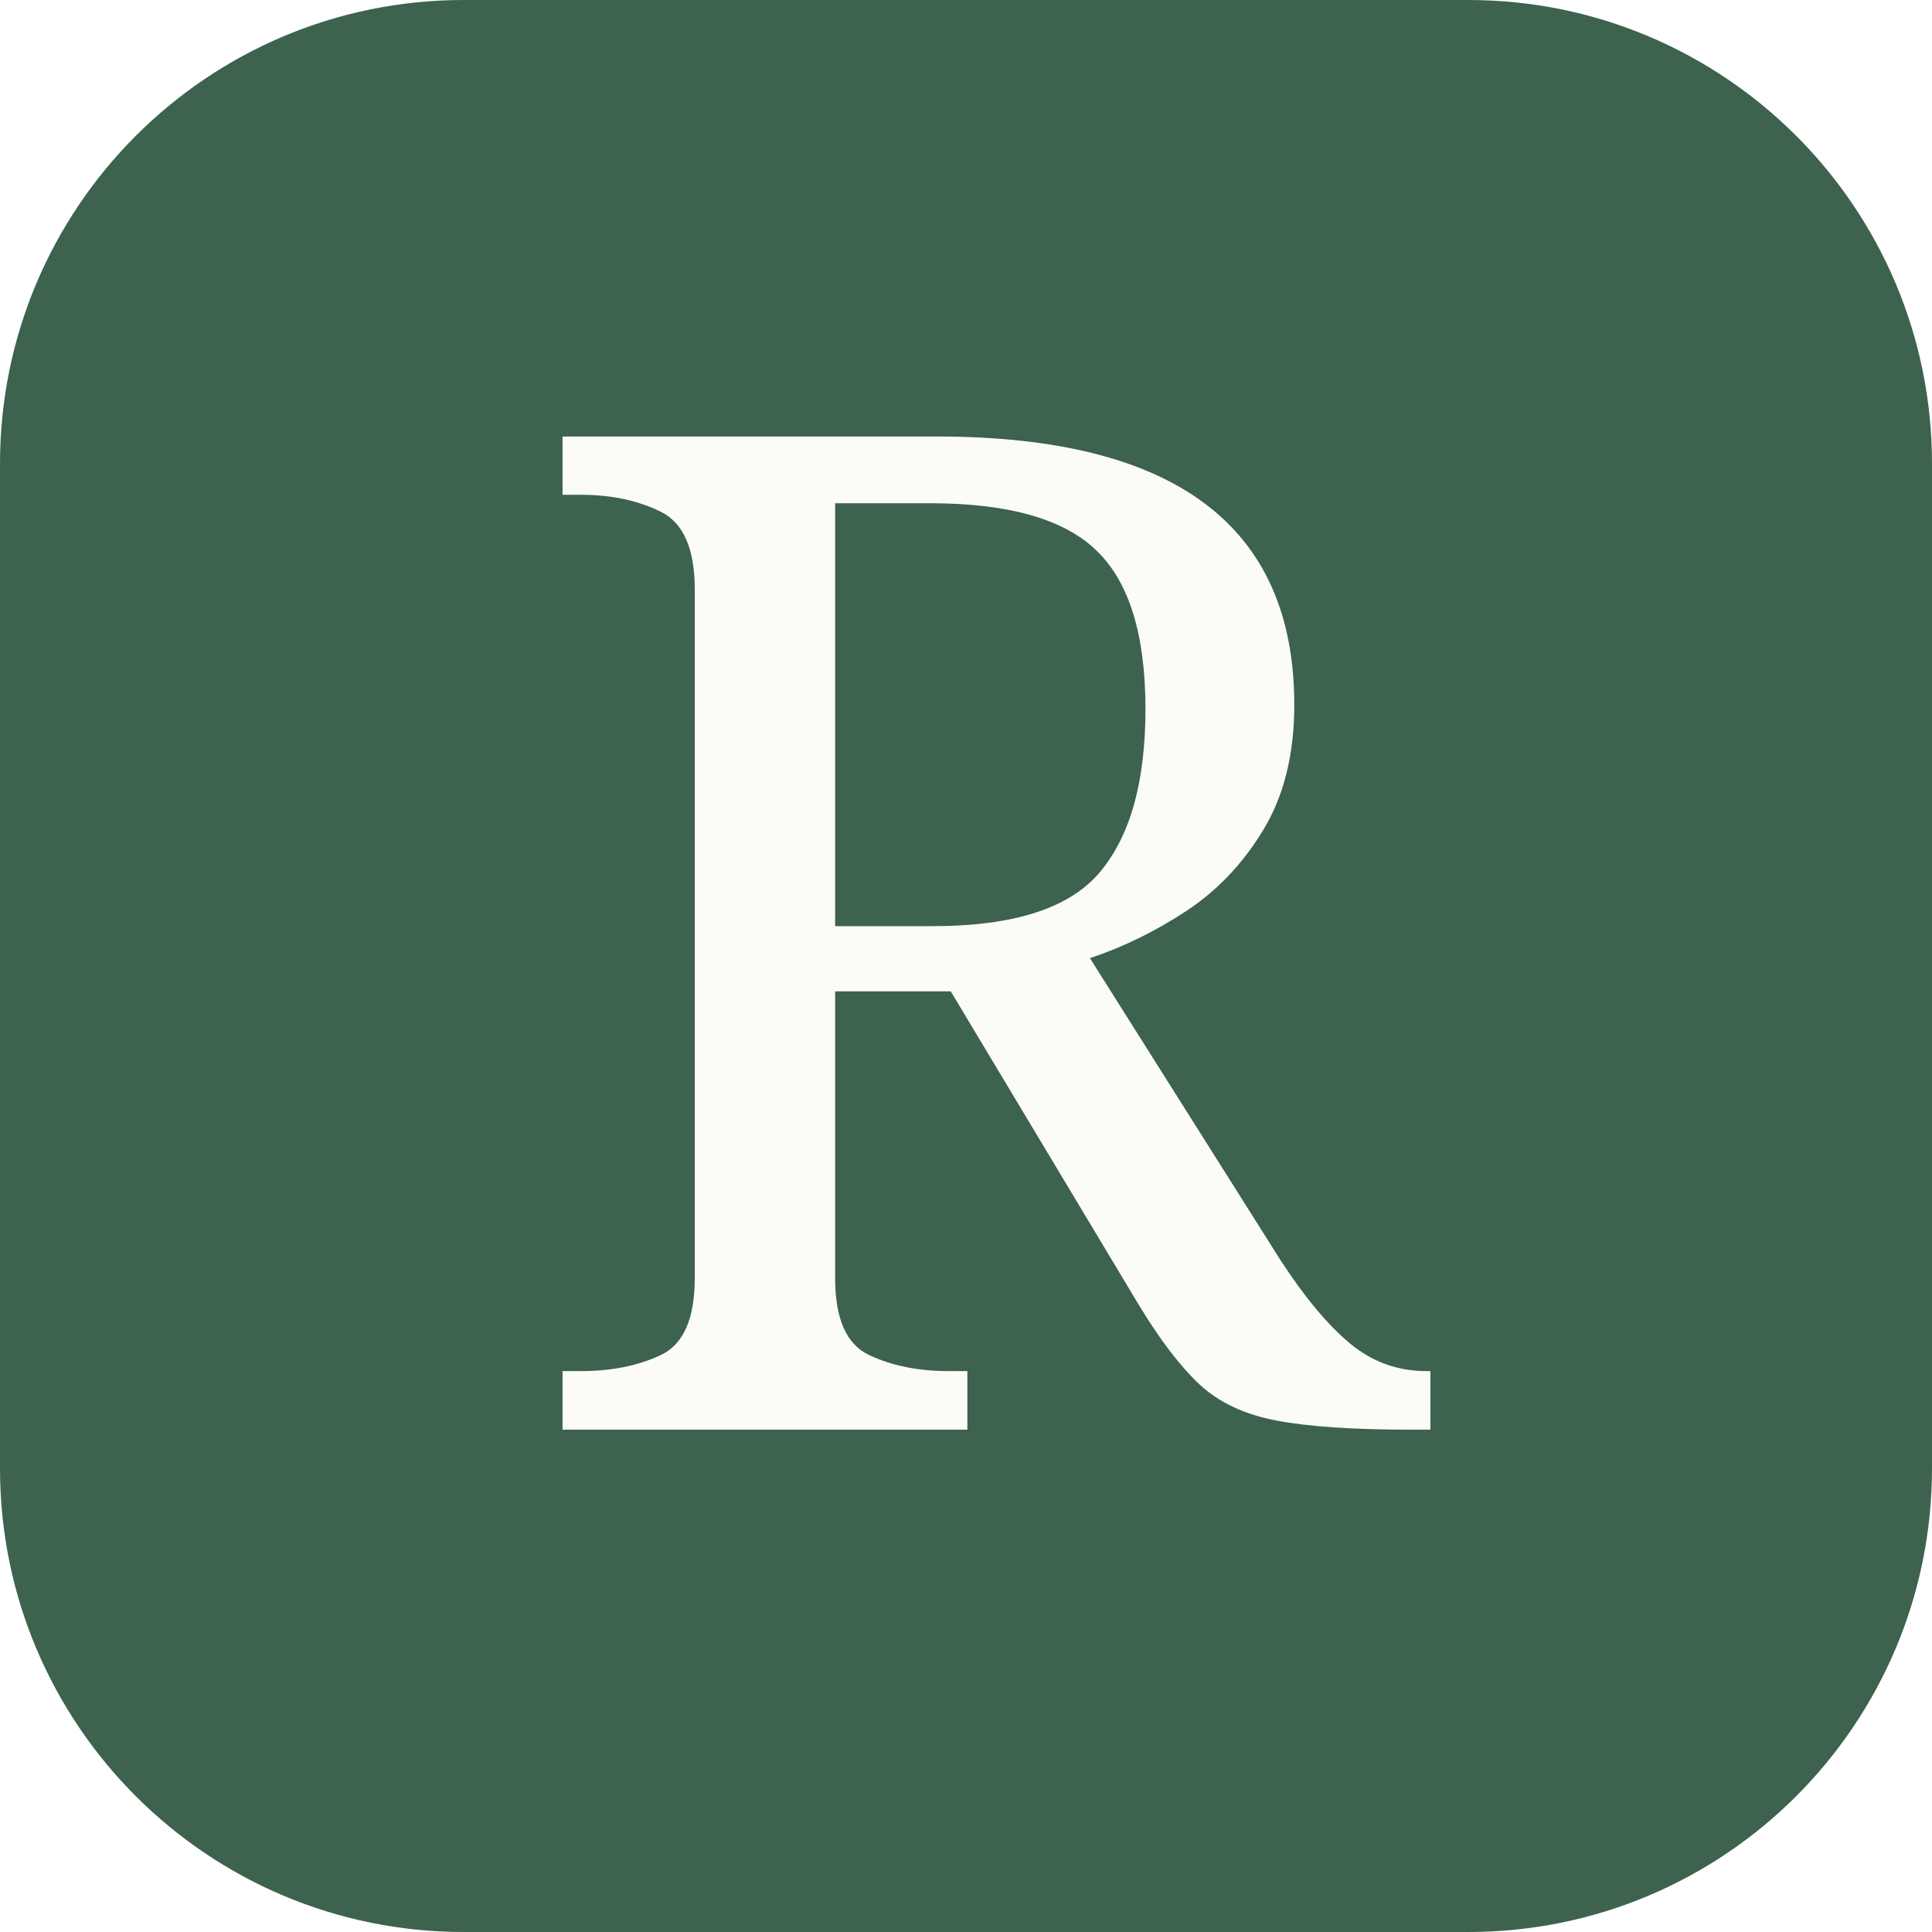
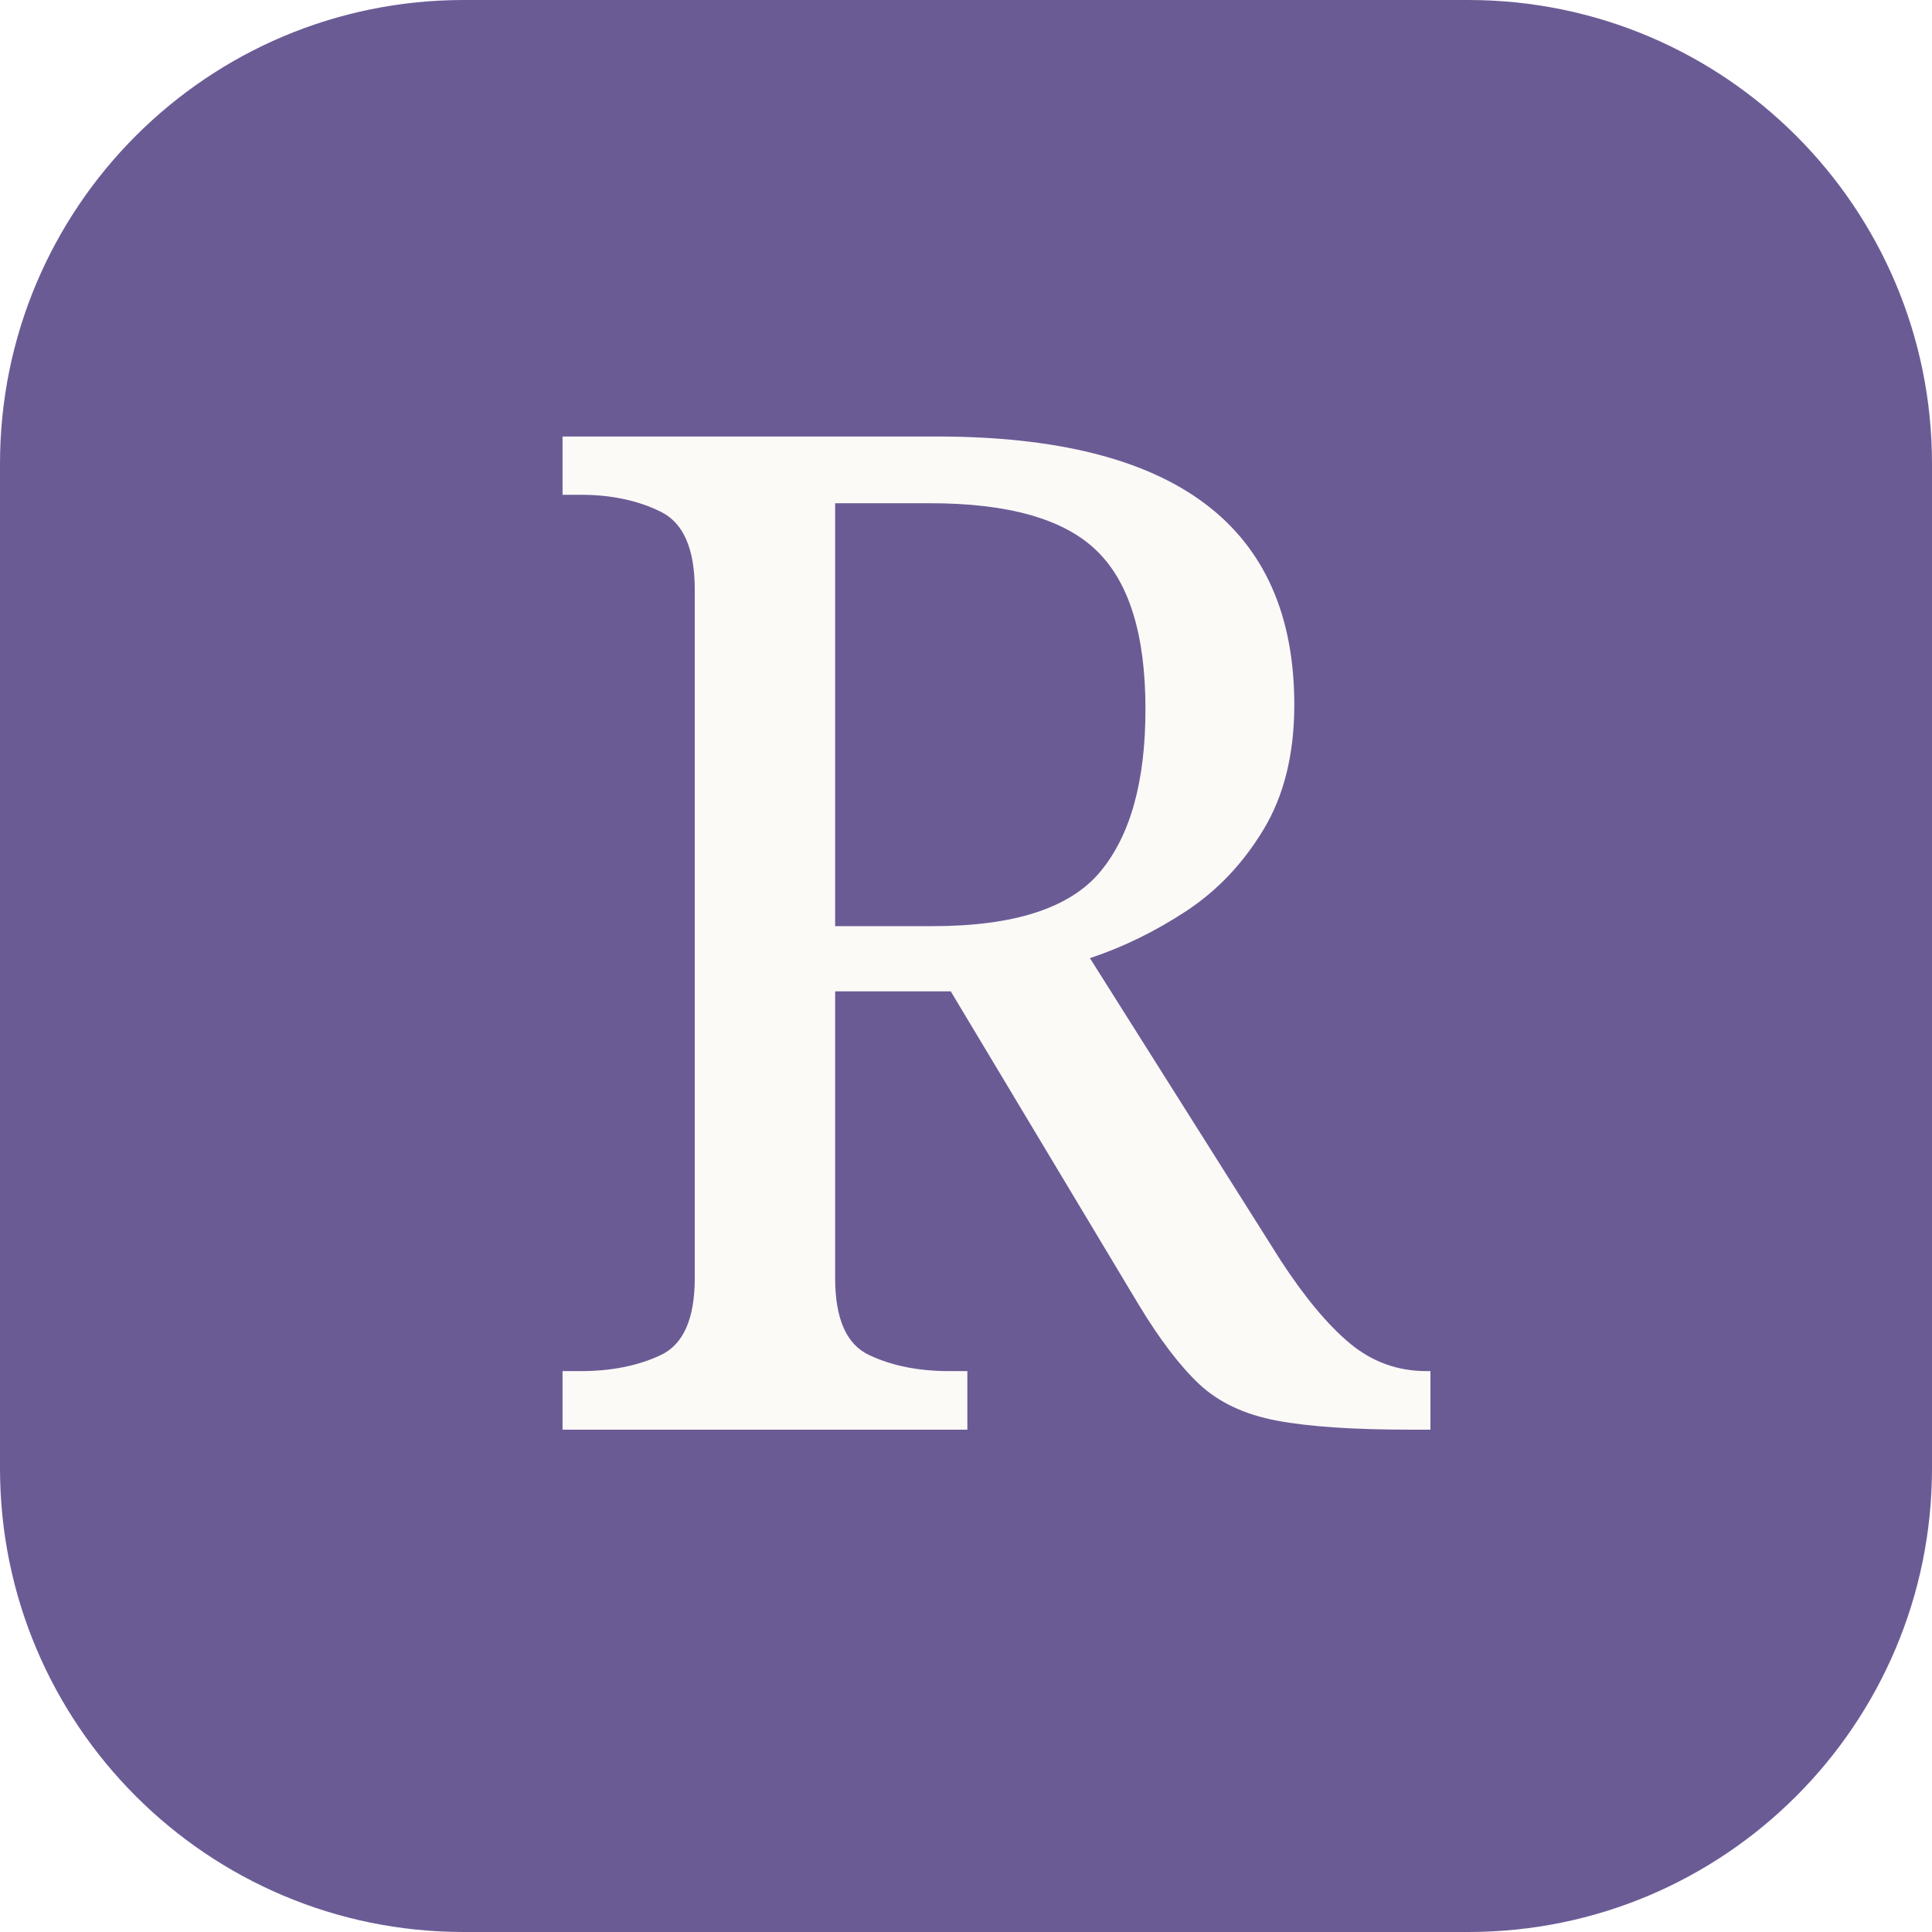
<svg xmlns="http://www.w3.org/2000/svg" viewBox="0 0 100 100">
-   <rect width="100" height="100" rx="24" fill="#3d624d" />
-   <text x="50" y="74" text-anchor="middle" font-family="Georgia,serif" font-size="72" fill="#fbfcf8">R</text>
+   <rect width="100" height="100" rx="24" fill="#6b5b95" />
+   <text x="50" y="74" text-anchor="middle" font-family="Georgia,serif" font-size="72" fill="#fcfaf7">R</text>
</svg>
